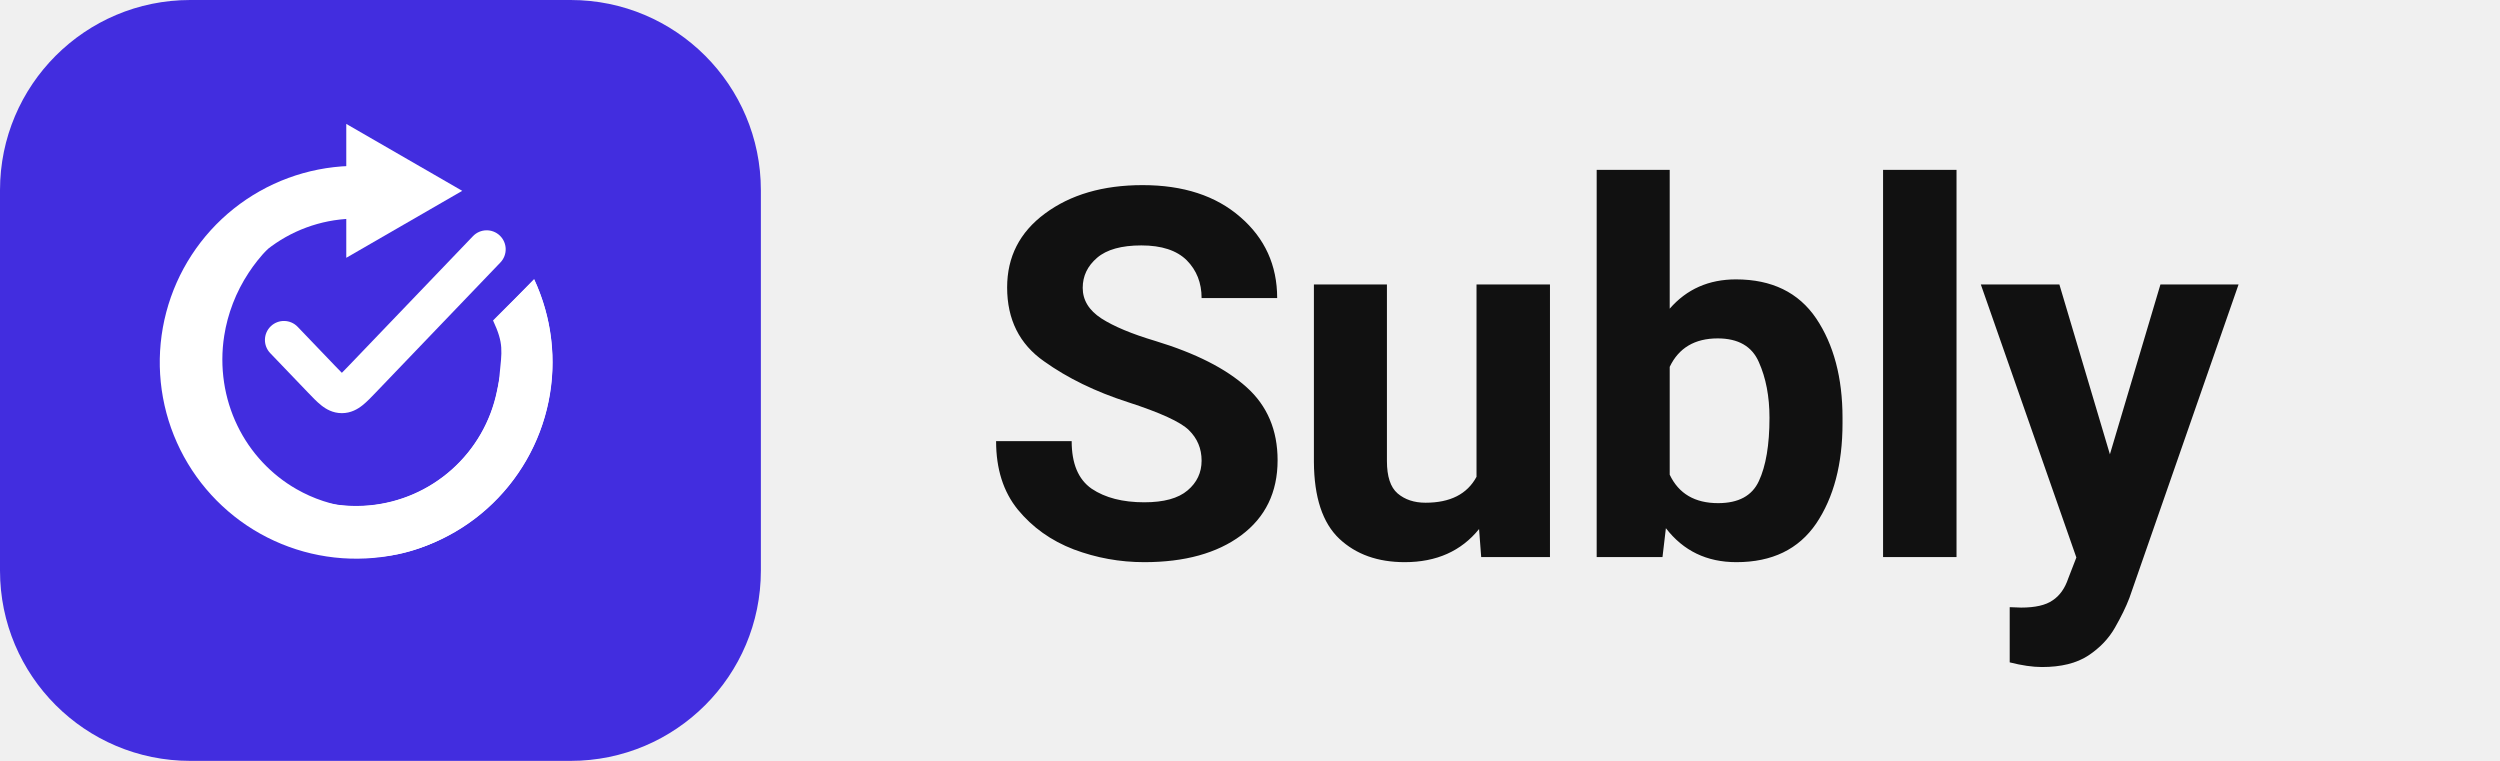
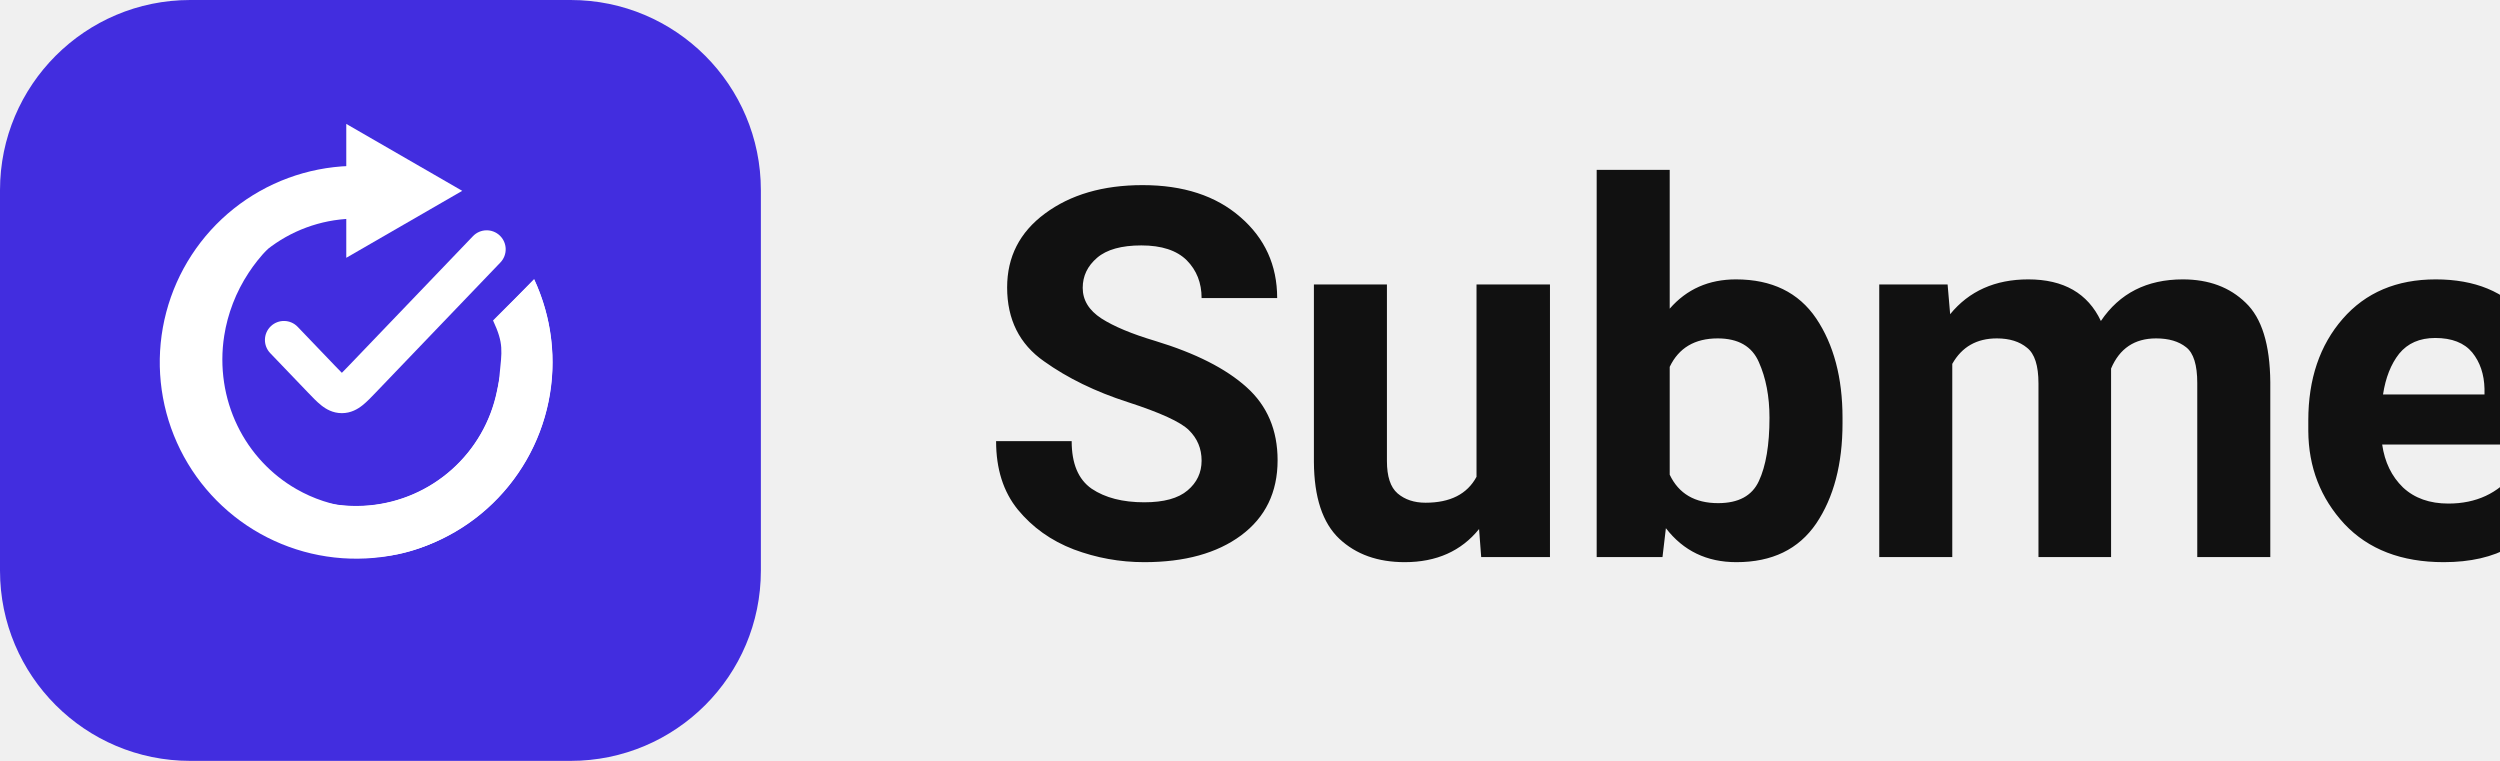
<svg xmlns="http://www.w3.org/2000/svg" width="92" height="28" viewBox="0 0 92 28" fill="none">
  <path d="M0 7C0 3.134 3.134 0 7 0H21C24.866 0 28 3.134 28 7V21C28 24.866 24.866 28 21 28H7C3.134 28 0 24.866 0 21V7Z" fill="#422DDF" />
  <path d="M12.865 6.108C11.312 6.16 9.817 6.712 8.601 7.68C7.386 8.649 6.516 9.983 6.119 11.486C5.722 12.988 5.82 14.579 6.398 16.021C6.976 17.463 8.003 18.681 9.328 19.494C10.653 20.306 12.204 20.67 13.752 20.531C15.3 20.392 16.762 19.759 17.921 18.724C19.08 17.689 19.875 16.308 20.187 14.785C20.5 13.263 20.313 11.681 19.655 10.273L18.224 11.747C18.705 12.777 18.515 13.282 18.286 14.395C18.058 15.509 17.476 16.519 16.628 17.276C15.78 18.033 14.711 18.497 13.579 18.598C12.446 18.7 11.312 18.434 10.343 17.839C9.374 17.245 8.622 16.354 8.199 15.299C7.776 14.244 7.704 13.081 7.995 11.982C8.285 10.882 8.922 9.906 9.811 9.198C10.7 8.489 11.793 8.086 12.93 8.048L12.865 6.108Z" fill="white" />
  <path d="M9.995 19.504C8.777 18.731 7.846 17.541 7.39 16.206C6.928 14.872 6.945 13.407 7.403 12.135C7.721 11.244 8.248 10.448 8.911 9.829C9.194 9.563 9.502 9.329 9.827 9.131L9.851 9.161C9.589 9.433 9.355 9.726 9.153 10.034C8.679 10.752 8.377 11.551 8.251 12.357C8.07 13.51 8.255 14.673 8.736 15.663C9.214 16.655 9.986 17.473 10.912 18.001C11.533 18.357 12.222 18.584 12.928 18.668C13.273 18.709 13.622 18.719 13.971 18.699C15.032 18.638 16.094 18.289 17.026 17.648C17.678 17.2 18.265 16.609 18.731 15.89C18.93 15.582 19.108 15.25 19.257 14.898C19.269 14.901 19.282 14.903 19.294 14.906C19.294 15.291 19.251 15.682 19.163 16.068C18.96 16.971 18.509 17.848 17.854 18.571C16.923 19.608 15.571 20.313 14.135 20.476C13.664 20.532 13.185 20.531 12.713 20.475C11.748 20.361 10.81 20.026 9.995 19.504Z" fill="white" />
  <path d="M17.01 7.023L12.743 9.487V4.56L17.01 7.023Z" fill="white" />
  <path d="M17.405 8.691C17.672 8.412 18.115 8.403 18.394 8.67C18.673 8.938 18.682 9.38 18.415 9.659L13.839 14.433C13.675 14.604 13.505 14.784 13.342 14.913C13.166 15.054 12.915 15.204 12.581 15.204C12.246 15.204 11.995 15.054 11.819 14.913C11.656 14.784 11.486 14.604 11.322 14.433L9.944 12.995C9.677 12.716 9.686 12.273 9.965 12.006C10.244 11.739 10.686 11.748 10.954 12.027L12.332 13.465C12.422 13.559 12.493 13.633 12.556 13.695C12.565 13.704 12.573 13.712 12.581 13.719C12.588 13.712 12.597 13.704 12.605 13.695C12.668 13.633 12.739 13.559 12.829 13.465L17.405 8.691Z" fill="white" />
  <path d="M12.196 20.404C13.477 20.566 14.778 20.475 15.964 19.964C17.149 19.453 18.177 18.633 18.938 17.59C19.7 16.547 20.168 15.32 20.295 14.034C20.421 12.749 20.201 11.454 19.657 10.283L18.144 11.793C18.543 12.652 18.471 12.903 18.379 13.846C18.286 14.789 17.942 15.689 17.384 16.454C16.825 17.219 16.071 17.82 15.201 18.196C14.331 18.571 13.377 18.706 12.437 18.587L12.196 20.404Z" fill="white" />
-   <text x="36" y="20.5" font-family="-apple-system, BlinkMacSystemFont, 'Segoe UI', Roboto, Helvetica, Arial, sans-serif" font-size="19" font-weight="700" letter-spacing="-0.3" fill="#111111">Subly</text>
+   <text x="36" y="20.5" font-family="-apple-system, BlinkMacSystemFont, 'Segoe UI', Roboto, Helvetica, Arial, sans-serif" font-size="19" font-weight="700" letter-spacing="-0.3" fill="#111111">Submex</text>
</svg>
